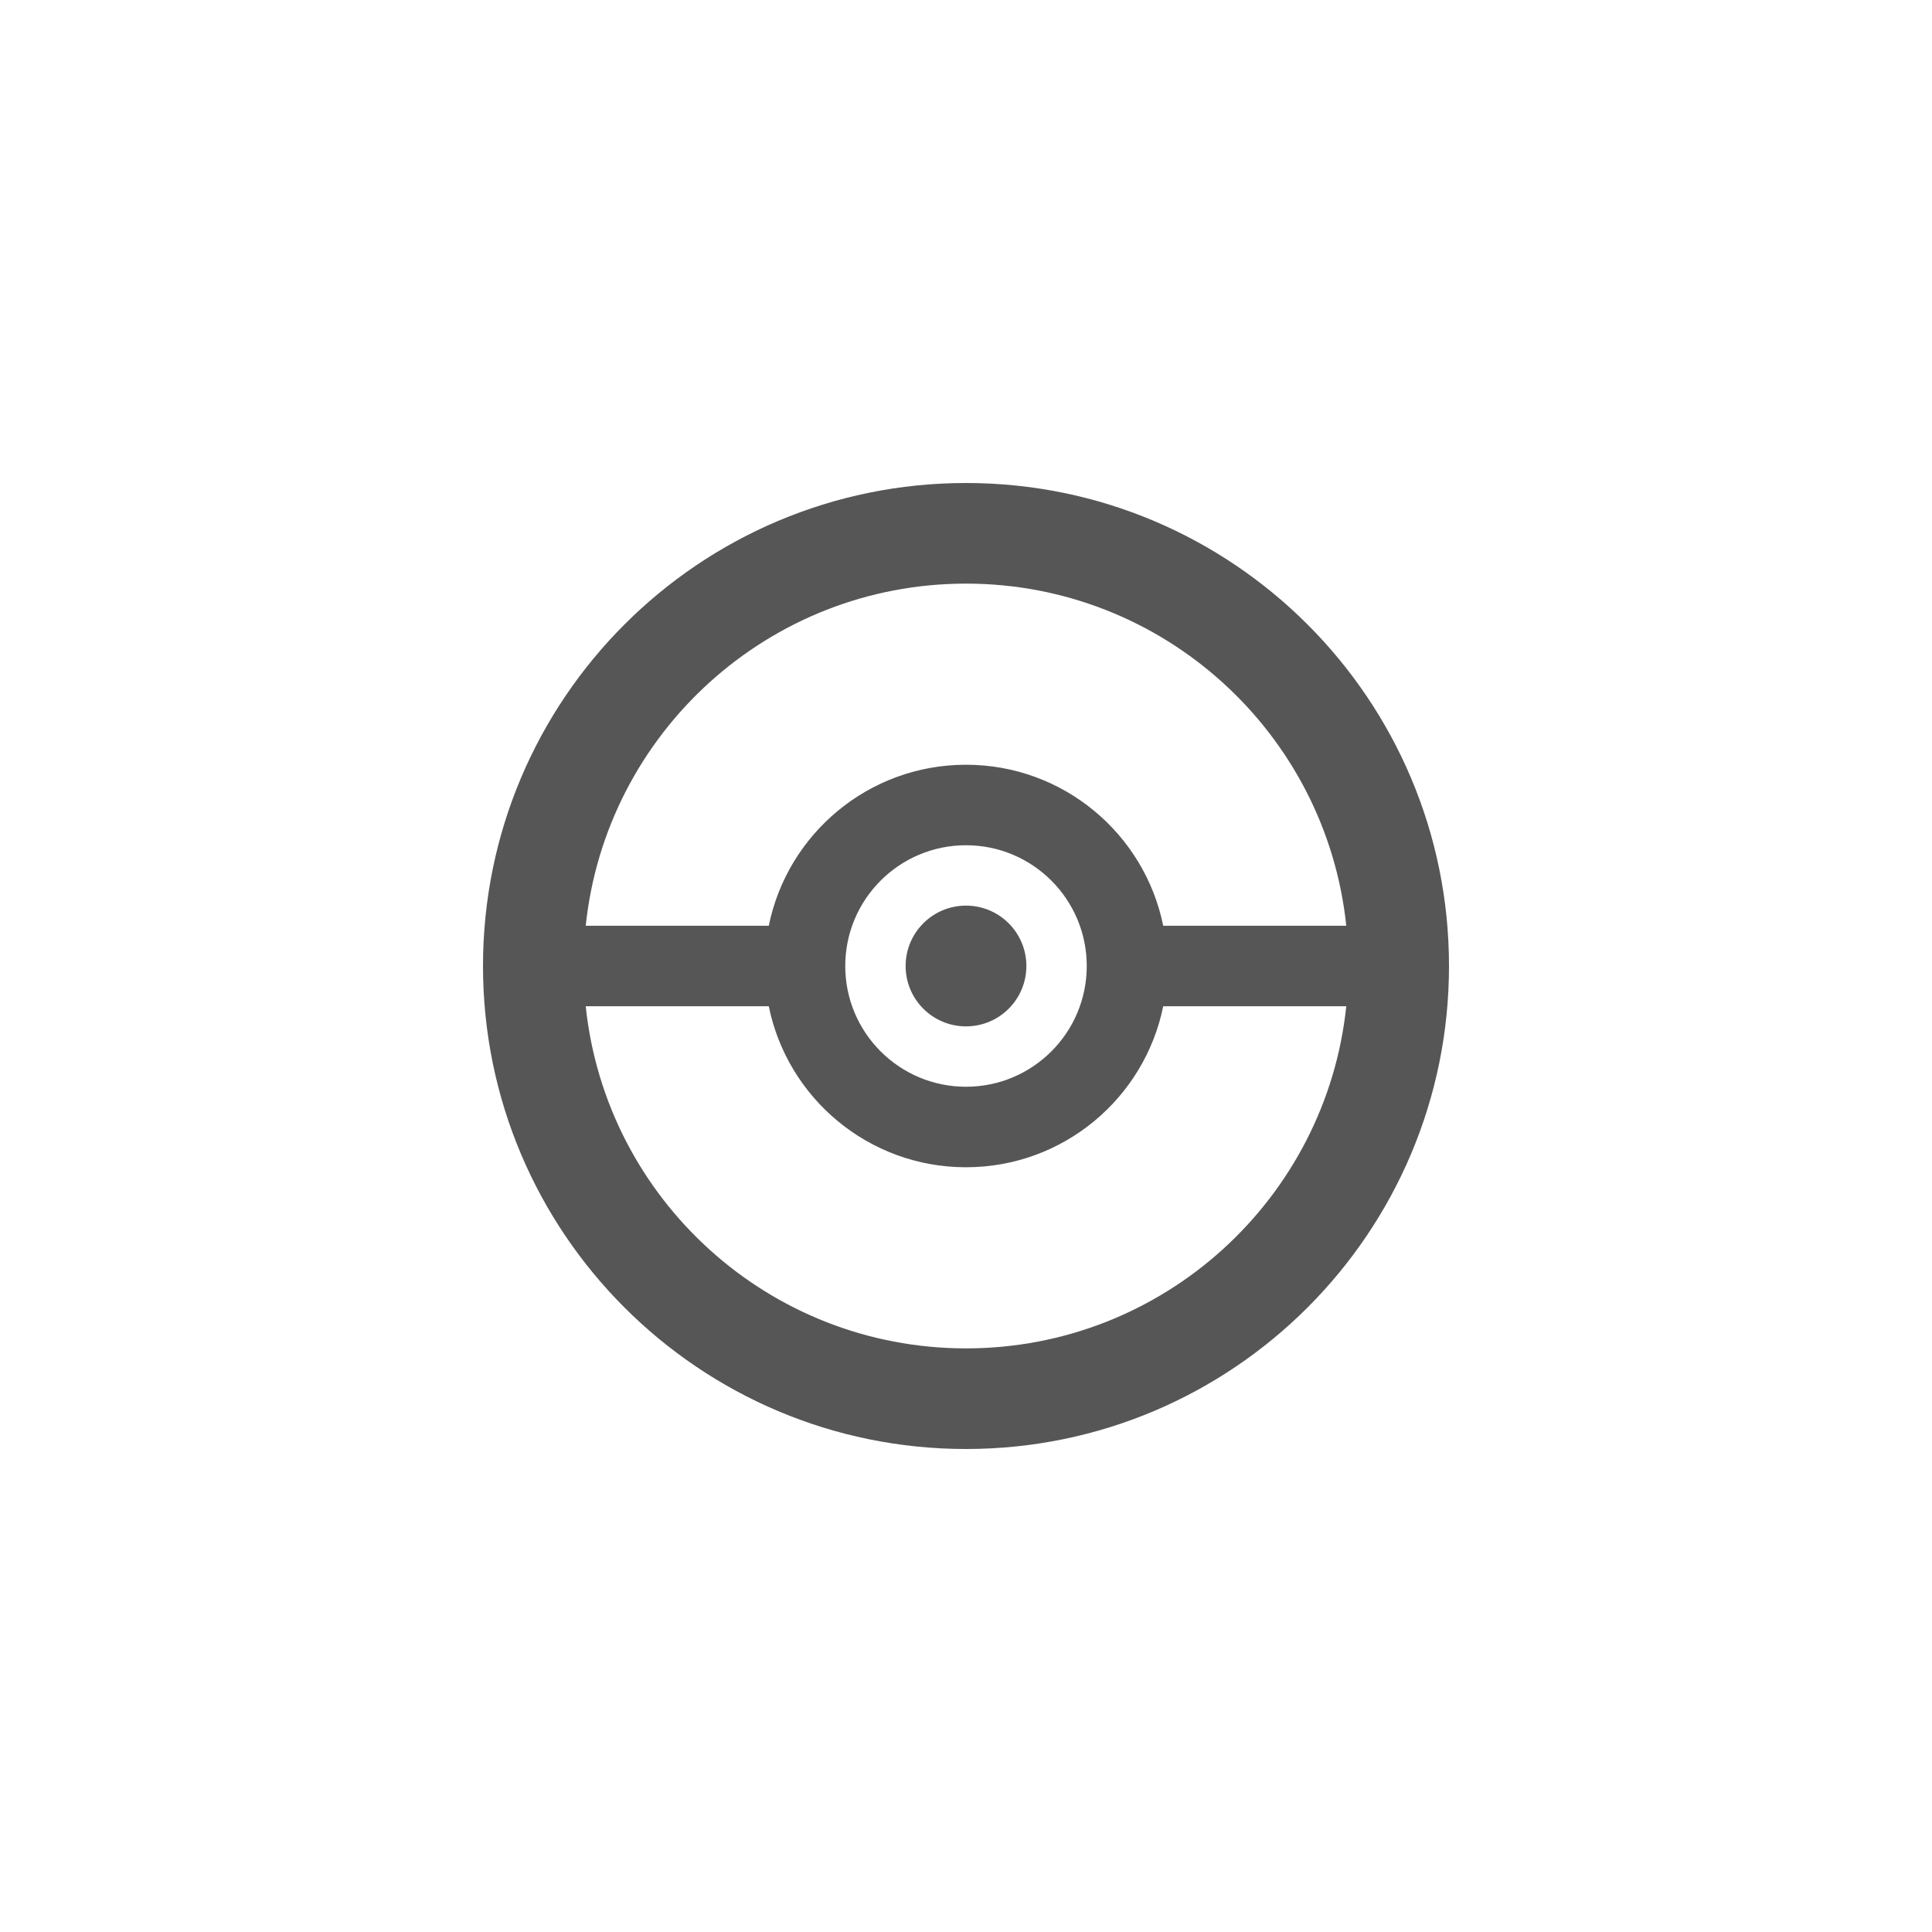
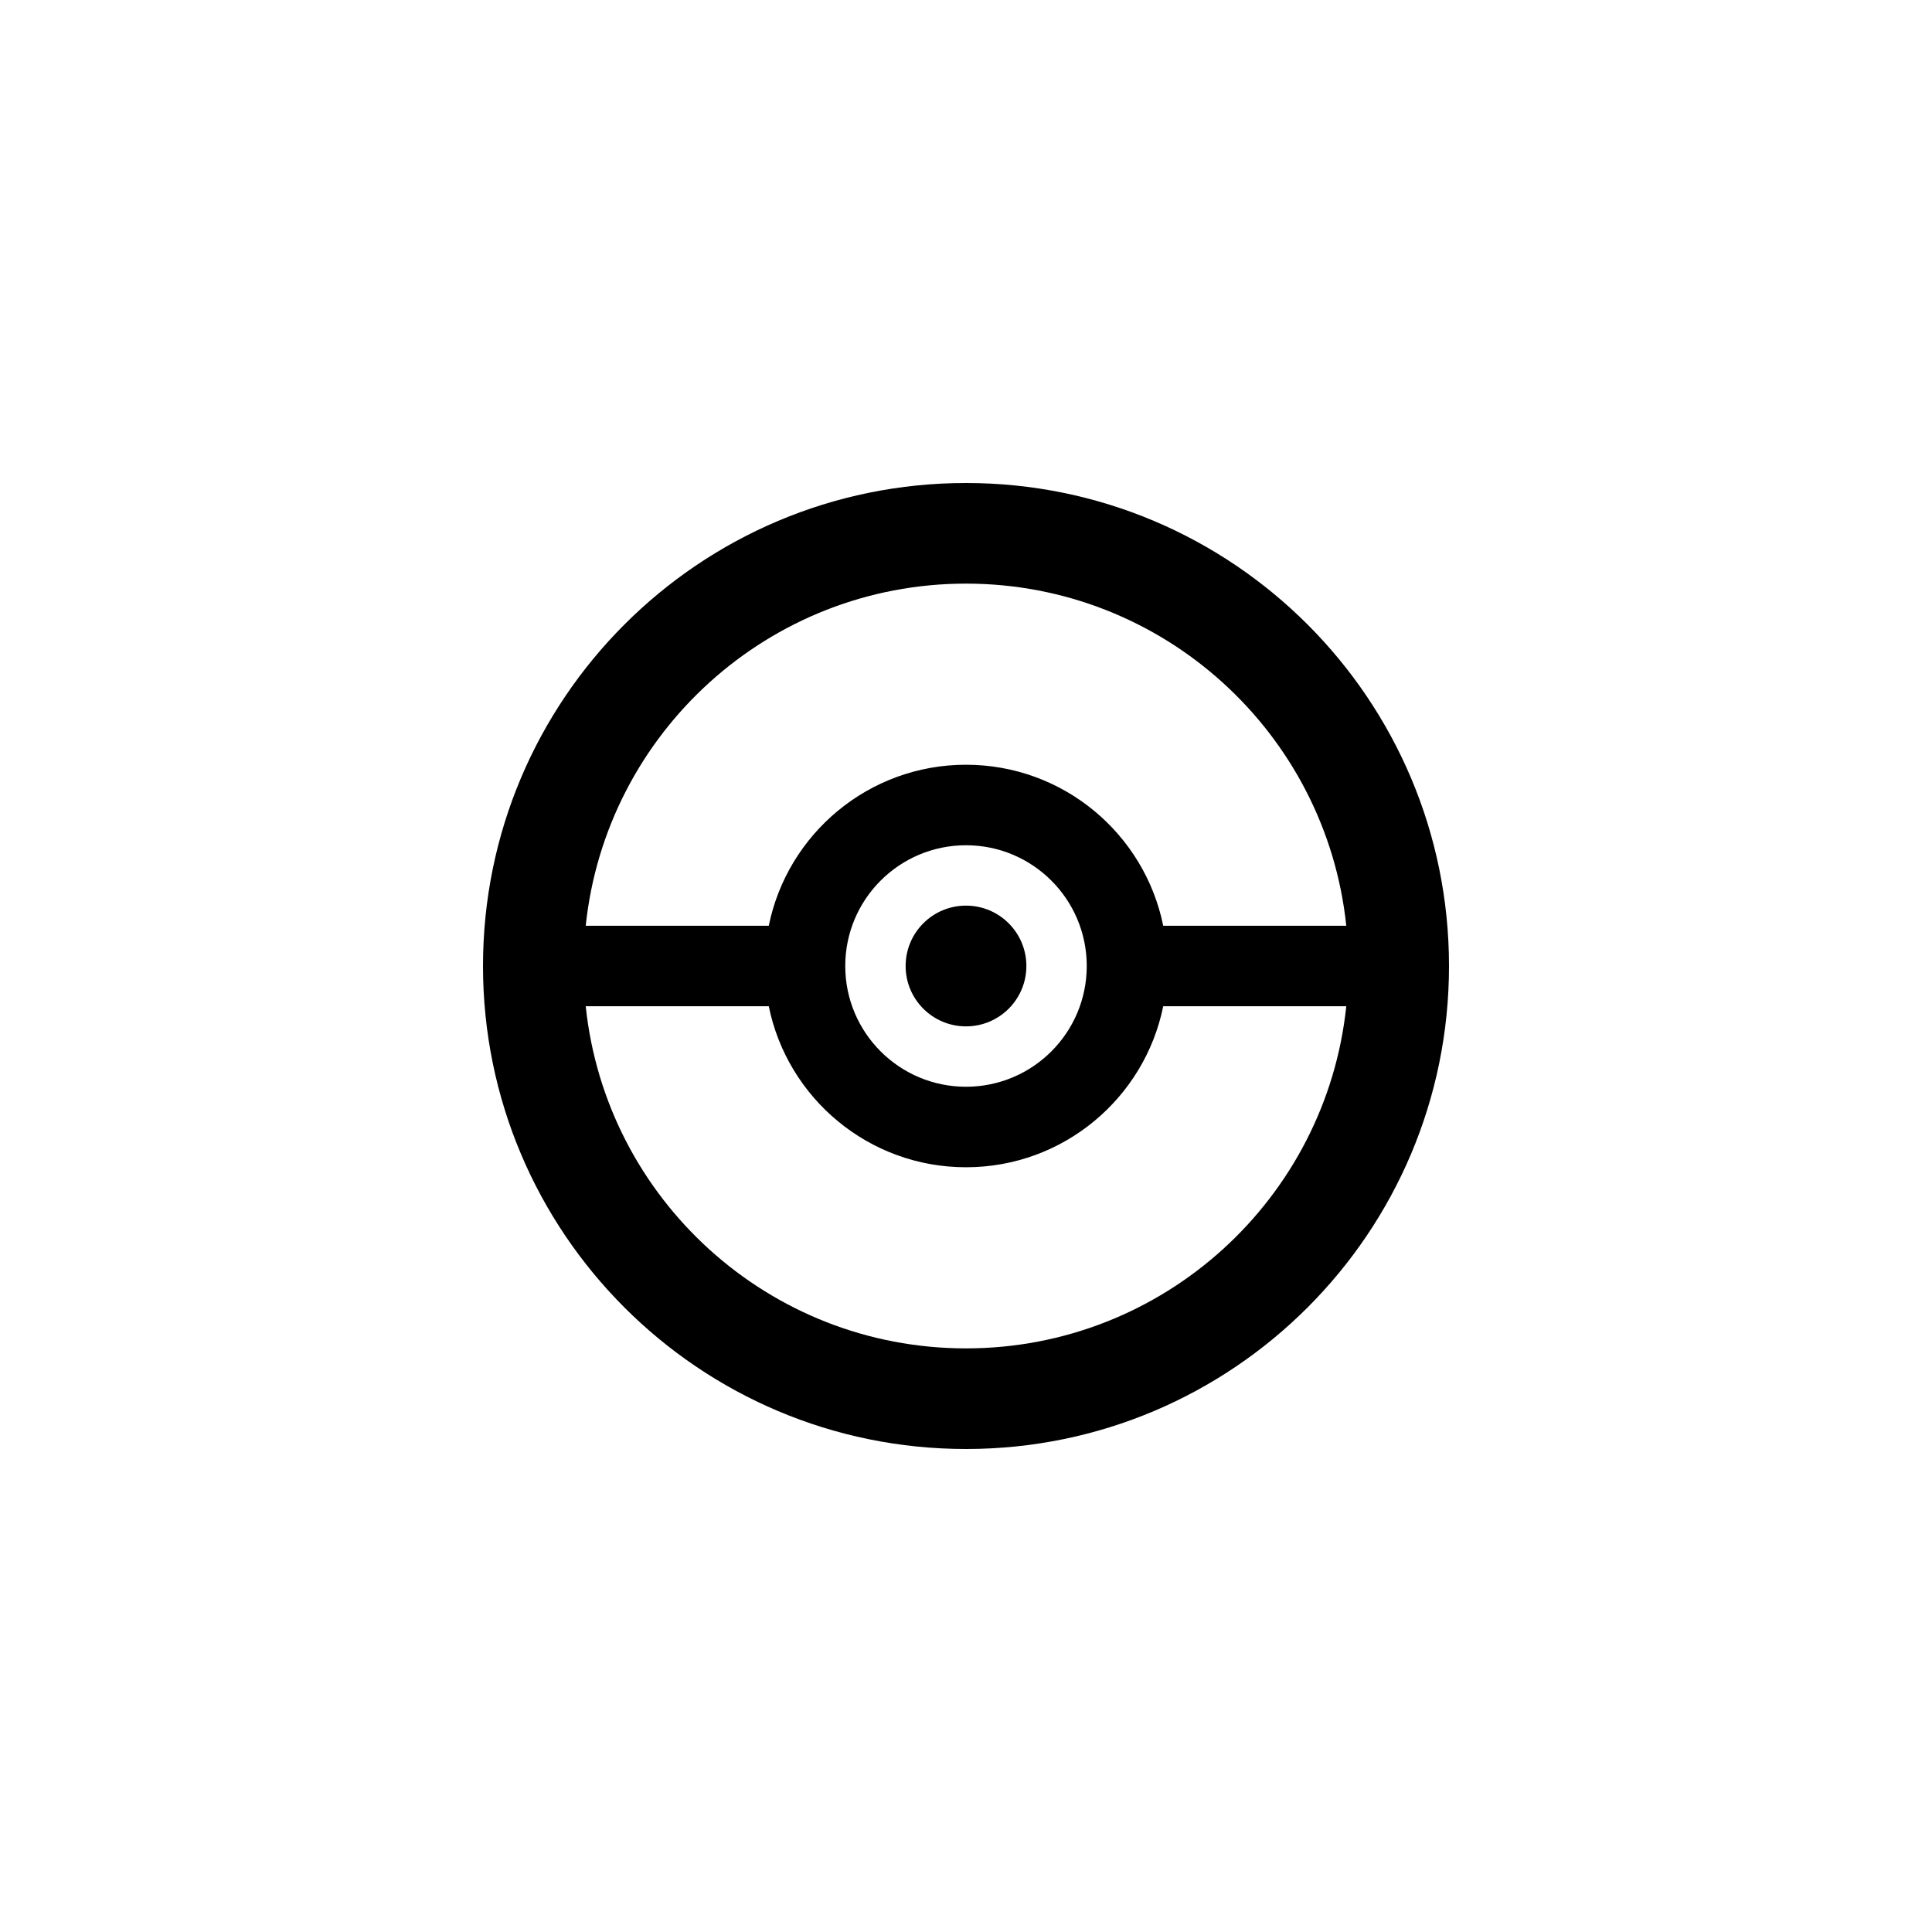
<svg xmlns="http://www.w3.org/2000/svg" width="700px" height="700px" viewBox="0 0 76 76" version="1.1" baseProfile="full" enable-background="new 0 0 76.00 76.00" xml:space="preserve">
-   <path fill="rgba(31, 30, 30, 0.749)" fill-opacity="1" stroke-width="0.2" stroke-linejoin="round" d="M 38,19C 48.493,19 57,27.507 57,38C 57,48.493 48.493,57 38,57C 27.507,57 19,48.493 19,38C 19,27.507 27.507,19 38,19 Z M 38,22.958C 30.227,22.958 23.832,28.854 23.041,36.417L 30.242,36.417C 30.975,32.803 34.17,30.083 38,30.083C 41.83,30.083 45.025,32.803 45.758,36.417L 52.959,36.417C 52.168,28.854 45.773,22.958 38,22.958 Z M 23.041,39.583C 23.832,47.146 30.227,53.042 38,53.042C 45.773,53.042 52.168,47.146 52.959,39.583L 45.758,39.583C 45.025,43.197 41.83,45.917 38,45.917C 34.17,45.917 30.975,43.197 30.242,39.583L 23.041,39.583 Z M 38,33.25C 35.377,33.25 33.25,35.377 33.25,38C 33.25,40.623 35.377,42.75 38,42.75C 40.623,42.75 42.75,40.623 42.75,38C 42.75,35.377 40.623,33.25 38,33.25 Z M 38,35.625C 39.312,35.625 40.375,36.688 40.375,38C 40.375,39.312 39.312,40.375 38,40.375C 36.688,40.375 35.625,39.312 35.625,38C 35.625,36.688 36.688,35.625 38,35.625 Z " />
+   <path fill="currentColor" fill-opacity="1" stroke-width="0.2" stroke-linejoin="round" d="M 38,19C 48.493,19 57,27.507 57,38C 57,48.493 48.493,57 38,57C 27.507,57 19,48.493 19,38C 19,27.507 27.507,19 38,19 Z M 38,22.958C 30.227,22.958 23.832,28.854 23.041,36.417L 30.242,36.417C 30.975,32.803 34.17,30.083 38,30.083C 41.83,30.083 45.025,32.803 45.758,36.417L 52.959,36.417C 52.168,28.854 45.773,22.958 38,22.958 Z M 23.041,39.583C 23.832,47.146 30.227,53.042 38,53.042C 45.773,53.042 52.168,47.146 52.959,39.583L 45.758,39.583C 45.025,43.197 41.83,45.917 38,45.917C 34.17,45.917 30.975,43.197 30.242,39.583L 23.041,39.583 Z M 38,33.25C 35.377,33.25 33.25,35.377 33.25,38C 33.25,40.623 35.377,42.75 38,42.75C 40.623,42.75 42.75,40.623 42.75,38C 42.75,35.377 40.623,33.25 38,33.25 Z M 38,35.625C 39.312,35.625 40.375,36.688 40.375,38C 40.375,39.312 39.312,40.375 38,40.375C 36.688,40.375 35.625,39.312 35.625,38C 35.625,36.688 36.688,35.625 38,35.625 Z " />
</svg>
